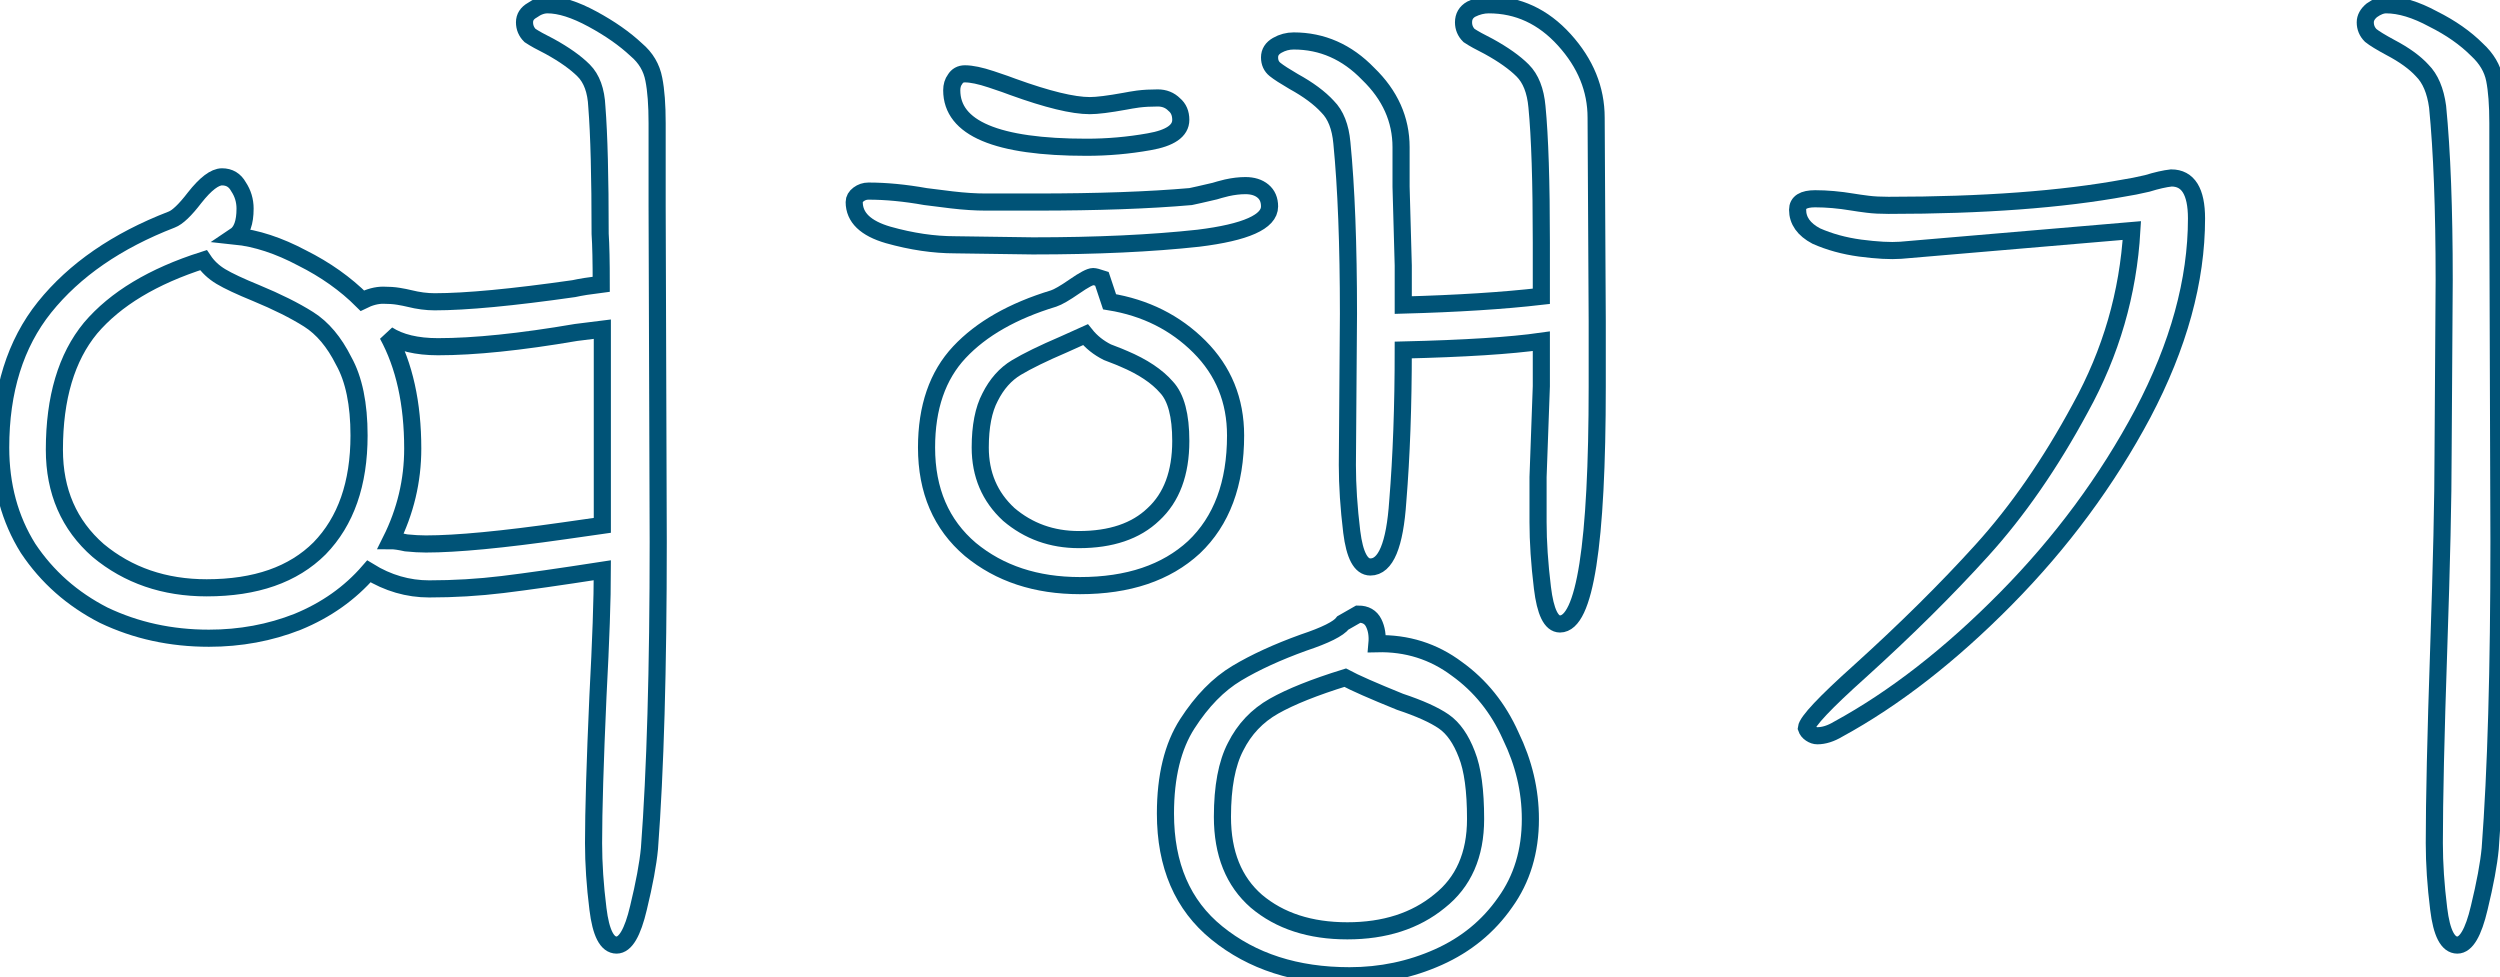
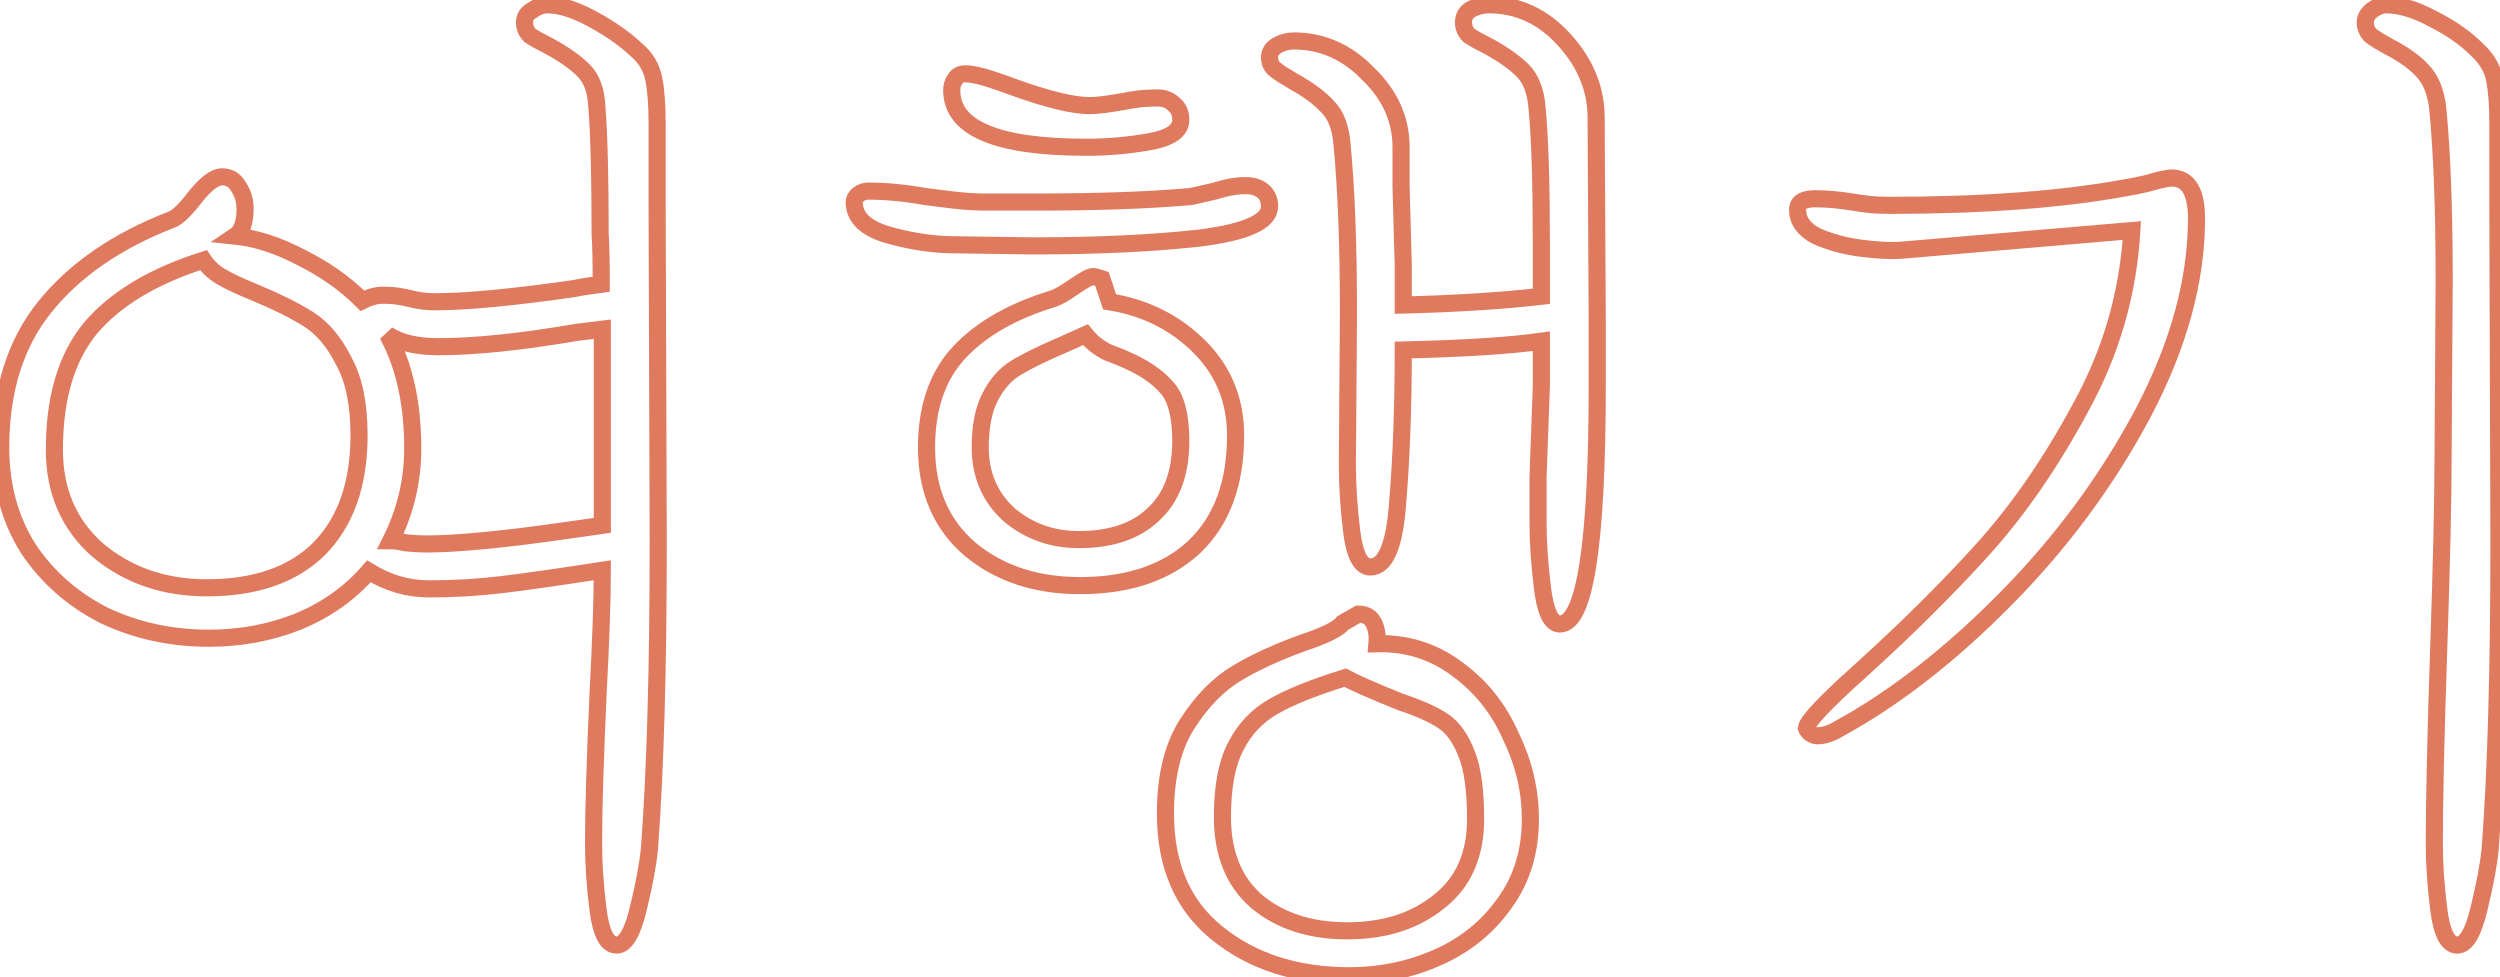
<svg xmlns="http://www.w3.org/2000/svg" width="146" height="57" viewBox="0 0 146 57" fill="none">
-   <path stroke="#005377" d="M36.008 55.192C35.453 55.192 35.091 54.488 34.92 53.08C34.749 51.715 34.664 50.435 34.664 49.24C34.664 47.363 34.749 44.504 34.92 40.664C35.091 37.421 35.176 34.968 35.176 33.304C32.701 33.688 30.76 33.965 29.352 34.136C27.944 34.307 26.515 34.392 25.064 34.392C23.827 34.392 22.653 34.051 21.544 33.368C20.435 34.648 19.048 35.629 17.384 36.312C15.763 36.952 14.035 37.272 12.2 37.272C9.981 37.272 7.933 36.824 6.056 35.928C4.221 34.989 2.749 33.688 1.64 32.024C0.573 30.317 0.04 28.355 0.04 26.136C0.04 22.808 0.893 20.077 2.6 17.944C4.349 15.768 6.824 14.061 10.024 12.824C10.365 12.696 10.813 12.269 11.368 11.544C12.008 10.733 12.541 10.328 12.968 10.328C13.395 10.328 13.715 10.52 13.928 10.904C14.184 11.288 14.312 11.715 14.312 12.184C14.312 12.995 14.12 13.528 13.736 13.784C14.973 13.912 16.275 14.339 17.64 15.064C19.005 15.747 20.179 16.579 21.16 17.56C21.587 17.347 21.992 17.24 22.376 17.24C22.717 17.24 23.016 17.261 23.272 17.304C23.528 17.347 23.741 17.389 23.912 17.432C24.424 17.56 24.915 17.624 25.384 17.624C27.219 17.624 29.928 17.368 33.512 16.856C33.896 16.771 34.429 16.685 35.112 16.6C35.112 15.277 35.091 14.296 35.048 13.656C35.048 10.328 34.984 7.853 34.856 6.232C34.813 5.293 34.557 4.589 34.088 4.12C33.619 3.651 32.957 3.181 32.104 2.712C31.592 2.456 31.208 2.243 30.952 2.072C30.739 1.859 30.632 1.603 30.632 1.304C30.632 1.005 30.781 0.771 31.08 0.6C31.379 0.387 31.677 0.28 31.976 0.28C32.701 0.28 33.576 0.557 34.6 1.112C35.624 1.667 36.477 2.264 37.16 2.904C37.715 3.373 38.056 3.949 38.184 4.632C38.312 5.272 38.376 6.125 38.376 7.192V12.056L38.44 31.64C38.44 39.064 38.269 45.037 37.928 49.56C37.843 50.456 37.629 51.608 37.288 53.016C36.947 54.467 36.52 55.192 36.008 55.192ZM3.176 26.264C3.176 28.696 4.029 30.659 5.736 32.152C7.485 33.603 9.597 34.328 12.072 34.328C14.931 34.328 17.128 33.56 18.664 32.024C20.2 30.445 20.968 28.248 20.968 25.432C20.968 23.597 20.669 22.147 20.072 21.08C19.517 19.971 18.835 19.16 18.024 18.648C17.213 18.136 16.189 17.624 14.952 17.112C14.013 16.728 13.331 16.408 12.904 16.152C12.477 15.896 12.136 15.576 11.88 15.192C8.936 16.131 6.739 17.453 5.288 19.16C3.88 20.867 3.176 23.235 3.176 26.264ZM22.632 19.544C23.613 21.336 24.104 23.555 24.104 26.2C24.104 28.077 23.677 29.869 22.824 31.576C23.037 31.576 23.336 31.619 23.72 31.704C24.147 31.747 24.531 31.768 24.872 31.768C26.664 31.768 29.352 31.512 32.936 31L35.176 30.68V19.224L33.64 19.416C30.397 19.971 27.709 20.248 25.576 20.248C24.339 20.248 23.357 20.013 22.632 19.544Z" fill="none" />
-   <path stroke="#005377" d="M91.102 36.44C90.59 36.44 90.249 35.736 90.078 34.328C89.907 32.92 89.822 31.64 89.822 30.488V27.864L90.014 22.552V19.928C88.222 20.184 85.534 20.355 81.95 20.44C81.95 23.725 81.843 26.669 81.63 29.272C81.459 31.832 80.926 33.112 80.03 33.112C79.475 33.112 79.113 32.429 78.942 31.064C78.771 29.656 78.686 28.355 78.686 27.16L78.75 18.328C78.75 14.275 78.622 10.947 78.366 8.344C78.281 7.405 78.003 6.701 77.534 6.232C77.065 5.72 76.403 5.229 75.55 4.76C75.038 4.461 74.675 4.227 74.462 4.056C74.249 3.885 74.142 3.651 74.142 3.352C74.142 3.053 74.291 2.819 74.59 2.648C74.889 2.477 75.209 2.392 75.55 2.392C77.214 2.392 78.665 3.032 79.902 4.312C81.182 5.549 81.822 6.979 81.822 8.6V10.904L81.95 15.512V17.816C85.107 17.731 87.795 17.56 90.014 17.304V14.168C90.014 10.627 89.929 7.981 89.758 6.232C89.673 5.293 89.395 4.589 88.926 4.12C88.457 3.651 87.795 3.181 86.942 2.712C86.43 2.456 86.046 2.243 85.79 2.072C85.577 1.859 85.47 1.603 85.47 1.304C85.47 0.963 85.619 0.707 85.918 0.536C86.259 0.365 86.601 0.28 86.942 0.28C88.649 0.28 90.121 0.963 91.358 2.328C92.595 3.693 93.214 5.208 93.214 6.872L93.278 18.776V22.552C93.278 31.811 92.553 36.44 91.102 36.44ZM49.886 11.8C49.886 11.629 49.971 11.48 50.142 11.352C50.313 11.224 50.505 11.16 50.718 11.16C51.742 11.16 52.851 11.267 54.046 11.48C54.345 11.523 54.857 11.587 55.582 11.672C56.307 11.757 56.969 11.8 57.566 11.8H60.51C64.094 11.8 67.102 11.693 69.534 11.48C69.747 11.437 70.217 11.331 70.942 11.16C71.07 11.117 71.305 11.053 71.646 10.968C72.03 10.883 72.393 10.84 72.734 10.84C73.161 10.84 73.502 10.947 73.758 11.16C74.014 11.373 74.142 11.672 74.142 12.056C74.142 12.952 72.755 13.571 69.982 13.912C67.251 14.211 64.03 14.36 60.318 14.36L55.774 14.296C54.537 14.296 53.235 14.104 51.87 13.72C50.547 13.336 49.886 12.696 49.886 11.8ZM54.11 26.136C54.11 23.789 54.75 21.933 56.03 20.568C57.31 19.203 59.145 18.157 61.534 17.432C61.79 17.347 62.195 17.112 62.75 16.728C63.305 16.344 63.667 16.152 63.838 16.152C63.923 16.152 64.094 16.195 64.35 16.28L64.798 17.624C66.889 17.965 68.638 18.84 70.046 20.248C71.454 21.656 72.158 23.384 72.158 25.432C72.158 28.248 71.347 30.424 69.726 31.96C68.105 33.453 65.886 34.2 63.07 34.2C60.51 34.2 58.377 33.496 56.67 32.088C54.963 30.637 54.11 28.653 54.11 26.136ZM55.582 5.272C55.582 5.016 55.646 4.803 55.774 4.632C55.902 4.419 56.094 4.312 56.35 4.312C56.734 4.312 57.246 4.419 57.886 4.632C58.526 4.845 58.953 4.995 59.166 5.08C61.171 5.805 62.665 6.168 63.646 6.168C64.073 6.168 64.755 6.083 65.694 5.912C65.907 5.869 66.163 5.827 66.462 5.784C66.803 5.741 67.187 5.72 67.614 5.72C67.998 5.72 68.318 5.848 68.574 6.104C68.83 6.317 68.958 6.616 68.958 7C68.958 7.64 68.339 8.067 67.102 8.28C65.907 8.493 64.691 8.6 63.454 8.6C58.206 8.6 55.582 7.491 55.582 5.272ZM57.246 26.136C57.246 27.715 57.801 29.016 58.91 30.04C60.062 31.021 61.427 31.512 63.006 31.512C64.883 31.512 66.334 31.021 67.358 30.04C68.425 29.059 68.958 27.629 68.958 25.752C68.958 24.259 68.681 23.213 68.126 22.616C67.571 21.976 66.739 21.421 65.63 20.952C65.545 20.909 65.225 20.781 64.67 20.568C64.158 20.312 63.731 19.971 63.39 19.544L62.11 20.12C60.915 20.632 59.998 21.08 59.358 21.464C58.718 21.848 58.206 22.424 57.822 23.192C57.438 23.917 57.246 24.899 57.246 26.136ZM68.062 47.512C68.062 45.336 68.489 43.587 69.342 42.264C70.195 40.941 71.155 39.96 72.222 39.32C73.289 38.68 74.59 38.083 76.126 37.528C77.406 37.101 78.174 36.717 78.43 36.376L79.326 35.864C79.753 35.864 80.051 36.035 80.222 36.376C80.393 36.717 80.457 37.123 80.414 37.592C82.163 37.549 83.721 38.04 85.086 39.064C86.451 40.045 87.497 41.347 88.222 42.968C88.99 44.547 89.374 46.168 89.374 47.832C89.374 49.709 88.883 51.331 87.902 52.696C86.921 54.104 85.619 55.171 83.998 55.896C82.377 56.621 80.649 56.984 78.814 56.984C75.699 56.984 73.118 56.152 71.07 54.488C69.065 52.867 68.062 50.541 68.062 47.512ZM71.39 47.704C71.39 49.837 72.051 51.48 73.374 52.632C74.739 53.784 76.51 54.36 78.686 54.36C80.862 54.36 82.654 53.784 84.062 52.632C85.47 51.523 86.174 49.923 86.174 47.832C86.174 46.168 86.003 44.909 85.662 44.056C85.321 43.16 84.873 42.52 84.318 42.136C83.763 41.752 82.91 41.368 81.758 40.984C80.179 40.344 79.113 39.875 78.558 39.576C76.766 40.131 75.379 40.685 74.398 41.24C73.417 41.795 72.67 42.584 72.158 43.608C71.646 44.589 71.39 45.955 71.39 47.704Z" fill="none" />
-   <path stroke="#005377" d="M139.348 0.28C140.159 0.28 141.076 0.557 142.1 1.112C143.124 1.624 143.977 2.221 144.66 2.904C145.215 3.416 145.556 3.992 145.684 4.632C145.812 5.272 145.876 6.125 145.876 7.192V12.056L145.94 31.64C145.94 39.064 145.769 45.037 145.428 49.56C145.343 50.456 145.129 51.608 144.788 53.016C144.447 54.467 144.02 55.192 143.508 55.192C142.953 55.192 142.591 54.488 142.42 53.08C142.249 51.715 142.164 50.435 142.164 49.24C142.164 46.723 142.249 42.947 142.42 37.912C142.591 32.877 142.676 29.08 142.676 26.52L142.74 16.344C142.74 12.205 142.612 8.835 142.356 6.232C142.228 5.293 141.929 4.589 141.46 4.12C141.033 3.651 140.415 3.203 139.604 2.776C139.049 2.477 138.665 2.243 138.452 2.072C138.239 1.859 138.132 1.603 138.132 1.304C138.132 1.048 138.26 0.813 138.516 0.6C138.815 0.387 139.092 0.28 139.348 0.28ZM104.98 12.248C104.98 11.821 105.321 11.608 106.004 11.608C106.687 11.608 107.412 11.672 108.18 11.8C108.436 11.843 108.735 11.885 109.076 11.928C109.417 11.971 109.823 11.992 110.292 11.992C115.796 11.992 120.404 11.651 124.116 10.968C124.415 10.925 124.841 10.84 125.396 10.712C125.951 10.541 126.42 10.435 126.804 10.392C127.785 10.392 128.276 11.181 128.276 12.76C128.276 16.387 127.231 20.184 125.14 24.152C123.049 28.077 120.383 31.683 117.14 34.968C113.897 38.253 110.633 40.792 107.348 42.584C106.921 42.84 106.516 42.968 106.132 42.968C106.004 42.968 105.876 42.925 105.748 42.84C105.62 42.755 105.535 42.648 105.492 42.52C105.535 42.136 106.58 41.027 108.628 39.192C111.316 36.76 113.684 34.413 115.732 32.152C117.823 29.848 119.743 27.075 121.492 23.832C123.284 20.589 124.287 17.133 124.5 13.464L110.996 14.616C110.399 14.659 109.609 14.616 108.628 14.488C107.689 14.36 106.836 14.125 106.068 13.784C105.343 13.4 104.98 12.888 104.98 12.248Z" fill="none" />
+   <path stroke="#E07A5F" d="M36.008 55.192C35.453 55.192 35.091 54.488 34.92 53.08C34.749 51.715 34.664 50.435 34.664 49.24C34.664 47.363 34.749 44.504 34.92 40.664C35.091 37.421 35.176 34.968 35.176 33.304C32.701 33.688 30.76 33.965 29.352 34.136C27.944 34.307 26.515 34.392 25.064 34.392C23.827 34.392 22.653 34.051 21.544 33.368C20.435 34.648 19.048 35.629 17.384 36.312C15.763 36.952 14.035 37.272 12.2 37.272C9.981 37.272 7.933 36.824 6.056 35.928C4.221 34.989 2.749 33.688 1.64 32.024C0.573 30.317 0.04 28.355 0.04 26.136C0.04 22.808 0.893 20.077 2.6 17.944C4.349 15.768 6.824 14.061 10.024 12.824C10.365 12.696 10.813 12.269 11.368 11.544C12.008 10.733 12.541 10.328 12.968 10.328C13.395 10.328 13.715 10.52 13.928 10.904C14.184 11.288 14.312 11.715 14.312 12.184C14.312 12.995 14.12 13.528 13.736 13.784C14.973 13.912 16.275 14.339 17.64 15.064C19.005 15.747 20.179 16.579 21.16 17.56C21.587 17.347 21.992 17.24 22.376 17.24C22.717 17.24 23.016 17.261 23.272 17.304C23.528 17.347 23.741 17.389 23.912 17.432C24.424 17.56 24.915 17.624 25.384 17.624C27.219 17.624 29.928 17.368 33.512 16.856C33.896 16.771 34.429 16.685 35.112 16.6C35.112 15.277 35.091 14.296 35.048 13.656C35.048 10.328 34.984 7.853 34.856 6.232C34.813 5.293 34.557 4.589 34.088 4.12C33.619 3.651 32.957 3.181 32.104 2.712C31.592 2.456 31.208 2.243 30.952 2.072C30.739 1.859 30.632 1.603 30.632 1.304C30.632 1.005 30.781 0.771 31.08 0.6C31.379 0.387 31.677 0.28 31.976 0.28C32.701 0.28 33.576 0.557 34.6 1.112C35.624 1.667 36.477 2.264 37.16 2.904C37.715 3.373 38.056 3.949 38.184 4.632C38.312 5.272 38.376 6.125 38.376 7.192V12.056L38.44 31.64C38.44 39.064 38.269 45.037 37.928 49.56C37.843 50.456 37.629 51.608 37.288 53.016C36.947 54.467 36.52 55.192 36.008 55.192ZM3.176 26.264C3.176 28.696 4.029 30.659 5.736 32.152C7.485 33.603 9.597 34.328 12.072 34.328C14.931 34.328 17.128 33.56 18.664 32.024C20.2 30.445 20.968 28.248 20.968 25.432C20.968 23.597 20.669 22.147 20.072 21.08C19.517 19.971 18.835 19.16 18.024 18.648C17.213 18.136 16.189 17.624 14.952 17.112C14.013 16.728 13.331 16.408 12.904 16.152C12.477 15.896 12.136 15.576 11.88 15.192C8.936 16.131 6.739 17.453 5.288 19.16C3.88 20.867 3.176 23.235 3.176 26.264ZM22.632 19.544C23.613 21.336 24.104 23.555 24.104 26.2C24.104 28.077 23.677 29.869 22.824 31.576C23.037 31.576 23.336 31.619 23.72 31.704C24.147 31.747 24.531 31.768 24.872 31.768C26.664 31.768 29.352 31.512 32.936 31L35.176 30.68V19.224L33.64 19.416C30.397 19.971 27.709 20.248 25.576 20.248C24.339 20.248 23.357 20.013 22.632 19.544Z" fill="none" />
+   <path stroke="#E07A5F" d="M91.102 36.44C90.59 36.44 90.249 35.736 90.078 34.328C89.907 32.92 89.822 31.64 89.822 30.488V27.864L90.014 22.552V19.928C88.222 20.184 85.534 20.355 81.95 20.44C81.95 23.725 81.843 26.669 81.63 29.272C81.459 31.832 80.926 33.112 80.03 33.112C79.475 33.112 79.113 32.429 78.942 31.064C78.771 29.656 78.686 28.355 78.686 27.16L78.75 18.328C78.75 14.275 78.622 10.947 78.366 8.344C78.281 7.405 78.003 6.701 77.534 6.232C77.065 5.72 76.403 5.229 75.55 4.76C75.038 4.461 74.675 4.227 74.462 4.056C74.249 3.885 74.142 3.651 74.142 3.352C74.142 3.053 74.291 2.819 74.59 2.648C74.889 2.477 75.209 2.392 75.55 2.392C77.214 2.392 78.665 3.032 79.902 4.312C81.182 5.549 81.822 6.979 81.822 8.6V10.904L81.95 15.512V17.816C85.107 17.731 87.795 17.56 90.014 17.304V14.168C90.014 10.627 89.929 7.981 89.758 6.232C89.673 5.293 89.395 4.589 88.926 4.12C88.457 3.651 87.795 3.181 86.942 2.712C86.43 2.456 86.046 2.243 85.79 2.072C85.577 1.859 85.47 1.603 85.47 1.304C85.47 0.963 85.619 0.707 85.918 0.536C86.259 0.365 86.601 0.28 86.942 0.28C88.649 0.28 90.121 0.963 91.358 2.328C92.595 3.693 93.214 5.208 93.214 6.872L93.278 18.776V22.552C93.278 31.811 92.553 36.44 91.102 36.44ZM49.886 11.8C49.886 11.629 49.971 11.48 50.142 11.352C50.313 11.224 50.505 11.16 50.718 11.16C51.742 11.16 52.851 11.267 54.046 11.48C54.345 11.523 54.857 11.587 55.582 11.672C56.307 11.757 56.969 11.8 57.566 11.8H60.51C64.094 11.8 67.102 11.693 69.534 11.48C69.747 11.437 70.217 11.331 70.942 11.16C71.07 11.117 71.305 11.053 71.646 10.968C72.03 10.883 72.393 10.84 72.734 10.84C73.161 10.84 73.502 10.947 73.758 11.16C74.014 11.373 74.142 11.672 74.142 12.056C74.142 12.952 72.755 13.571 69.982 13.912C67.251 14.211 64.03 14.36 60.318 14.36L55.774 14.296C54.537 14.296 53.235 14.104 51.87 13.72C50.547 13.336 49.886 12.696 49.886 11.8ZM54.11 26.136C54.11 23.789 54.75 21.933 56.03 20.568C57.31 19.203 59.145 18.157 61.534 17.432C61.79 17.347 62.195 17.112 62.75 16.728C63.305 16.344 63.667 16.152 63.838 16.152C63.923 16.152 64.094 16.195 64.35 16.28L64.798 17.624C66.889 17.965 68.638 18.84 70.046 20.248C71.454 21.656 72.158 23.384 72.158 25.432C72.158 28.248 71.347 30.424 69.726 31.96C68.105 33.453 65.886 34.2 63.07 34.2C60.51 34.2 58.377 33.496 56.67 32.088C54.963 30.637 54.11 28.653 54.11 26.136ZM55.582 5.272C55.582 5.016 55.646 4.803 55.774 4.632C55.902 4.419 56.094 4.312 56.35 4.312C56.734 4.312 57.246 4.419 57.886 4.632C58.526 4.845 58.953 4.995 59.166 5.08C61.171 5.805 62.665 6.168 63.646 6.168C64.073 6.168 64.755 6.083 65.694 5.912C65.907 5.869 66.163 5.827 66.462 5.784C66.803 5.741 67.187 5.72 67.614 5.72C67.998 5.72 68.318 5.848 68.574 6.104C68.83 6.317 68.958 6.616 68.958 7C68.958 7.64 68.339 8.067 67.102 8.28C65.907 8.493 64.691 8.6 63.454 8.6C58.206 8.6 55.582 7.491 55.582 5.272ZM57.246 26.136C57.246 27.715 57.801 29.016 58.91 30.04C60.062 31.021 61.427 31.512 63.006 31.512C64.883 31.512 66.334 31.021 67.358 30.04C68.425 29.059 68.958 27.629 68.958 25.752C68.958 24.259 68.681 23.213 68.126 22.616C67.571 21.976 66.739 21.421 65.63 20.952C65.545 20.909 65.225 20.781 64.67 20.568C64.158 20.312 63.731 19.971 63.39 19.544L62.11 20.12C60.915 20.632 59.998 21.08 59.358 21.464C58.718 21.848 58.206 22.424 57.822 23.192C57.438 23.917 57.246 24.899 57.246 26.136ZM68.062 47.512C68.062 45.336 68.489 43.587 69.342 42.264C70.195 40.941 71.155 39.96 72.222 39.32C73.289 38.68 74.59 38.083 76.126 37.528C77.406 37.101 78.174 36.717 78.43 36.376L79.326 35.864C79.753 35.864 80.051 36.035 80.222 36.376C80.393 36.717 80.457 37.123 80.414 37.592C82.163 37.549 83.721 38.04 85.086 39.064C86.451 40.045 87.497 41.347 88.222 42.968C88.99 44.547 89.374 46.168 89.374 47.832C89.374 49.709 88.883 51.331 87.902 52.696C86.921 54.104 85.619 55.171 83.998 55.896C82.377 56.621 80.649 56.984 78.814 56.984C75.699 56.984 73.118 56.152 71.07 54.488C69.065 52.867 68.062 50.541 68.062 47.512ZM71.39 47.704C71.39 49.837 72.051 51.48 73.374 52.632C74.739 53.784 76.51 54.36 78.686 54.36C80.862 54.36 82.654 53.784 84.062 52.632C85.47 51.523 86.174 49.923 86.174 47.832C86.174 46.168 86.003 44.909 85.662 44.056C85.321 43.16 84.873 42.52 84.318 42.136C83.763 41.752 82.91 41.368 81.758 40.984C80.179 40.344 79.113 39.875 78.558 39.576C76.766 40.131 75.379 40.685 74.398 41.24C73.417 41.795 72.67 42.584 72.158 43.608C71.646 44.589 71.39 45.955 71.39 47.704Z" fill="none" />
+   <path stroke="#E07A5F" d="M139.348 0.28C140.159 0.28 141.076 0.557 142.1 1.112C143.124 1.624 143.977 2.221 144.66 2.904C145.215 3.416 145.556 3.992 145.684 4.632C145.812 5.272 145.876 6.125 145.876 7.192V12.056L145.94 31.64C145.94 39.064 145.769 45.037 145.428 49.56C145.343 50.456 145.129 51.608 144.788 53.016C144.447 54.467 144.02 55.192 143.508 55.192C142.953 55.192 142.591 54.488 142.42 53.08C142.249 51.715 142.164 50.435 142.164 49.24C142.164 46.723 142.249 42.947 142.42 37.912C142.591 32.877 142.676 29.08 142.676 26.52L142.74 16.344C142.74 12.205 142.612 8.835 142.356 6.232C142.228 5.293 141.929 4.589 141.46 4.12C141.033 3.651 140.415 3.203 139.604 2.776C139.049 2.477 138.665 2.243 138.452 2.072C138.239 1.859 138.132 1.603 138.132 1.304C138.132 1.048 138.26 0.813 138.516 0.6C138.815 0.387 139.092 0.28 139.348 0.28ZM104.98 12.248C104.98 11.821 105.321 11.608 106.004 11.608C106.687 11.608 107.412 11.672 108.18 11.8C108.436 11.843 108.735 11.885 109.076 11.928C109.417 11.971 109.823 11.992 110.292 11.992C115.796 11.992 120.404 11.651 124.116 10.968C124.415 10.925 124.841 10.84 125.396 10.712C125.951 10.541 126.42 10.435 126.804 10.392C127.785 10.392 128.276 11.181 128.276 12.76C128.276 16.387 127.231 20.184 125.14 24.152C123.049 28.077 120.383 31.683 117.14 34.968C113.897 38.253 110.633 40.792 107.348 42.584C106.921 42.84 106.516 42.968 106.132 42.968C106.004 42.968 105.876 42.925 105.748 42.84C105.62 42.755 105.535 42.648 105.492 42.52C105.535 42.136 106.58 41.027 108.628 39.192C111.316 36.76 113.684 34.413 115.732 32.152C117.823 29.848 119.743 27.075 121.492 23.832C123.284 20.589 124.287 17.133 124.5 13.464L110.996 14.616C110.399 14.659 109.609 14.616 108.628 14.488C107.689 14.36 106.836 14.125 106.068 13.784C105.343 13.4 104.98 12.888 104.98 12.248Z" fill="none" />
</svg>
